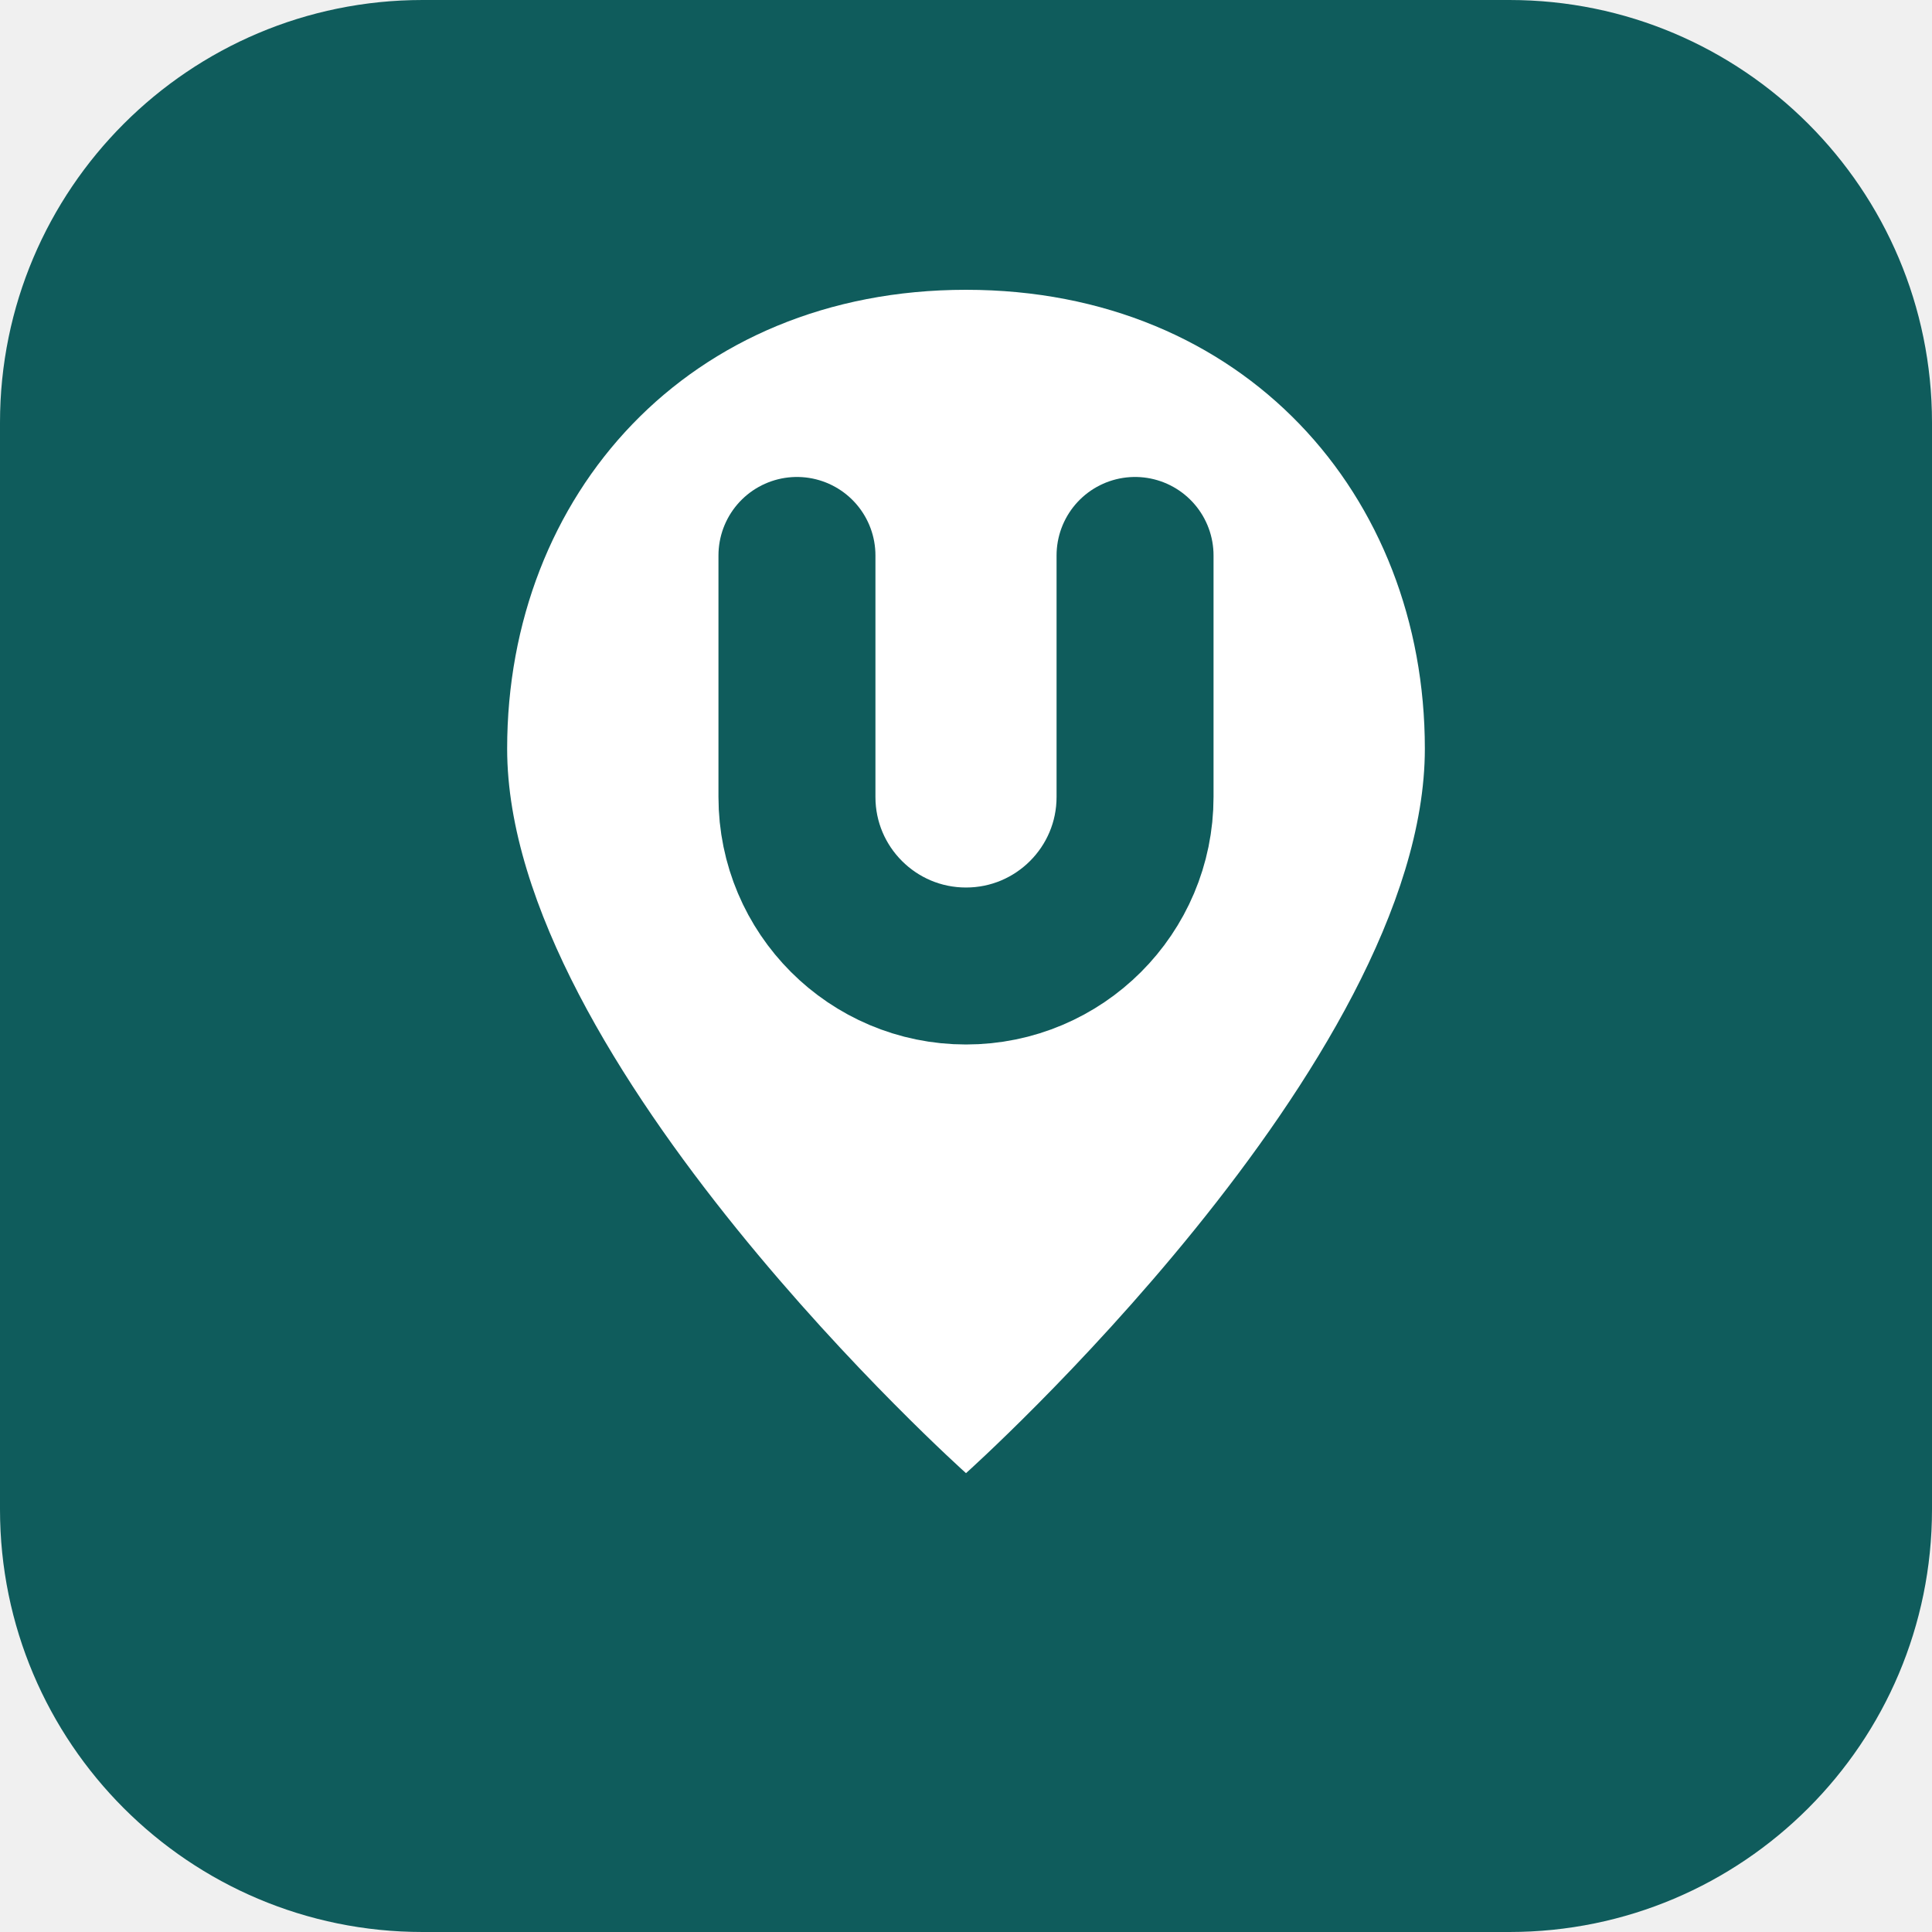
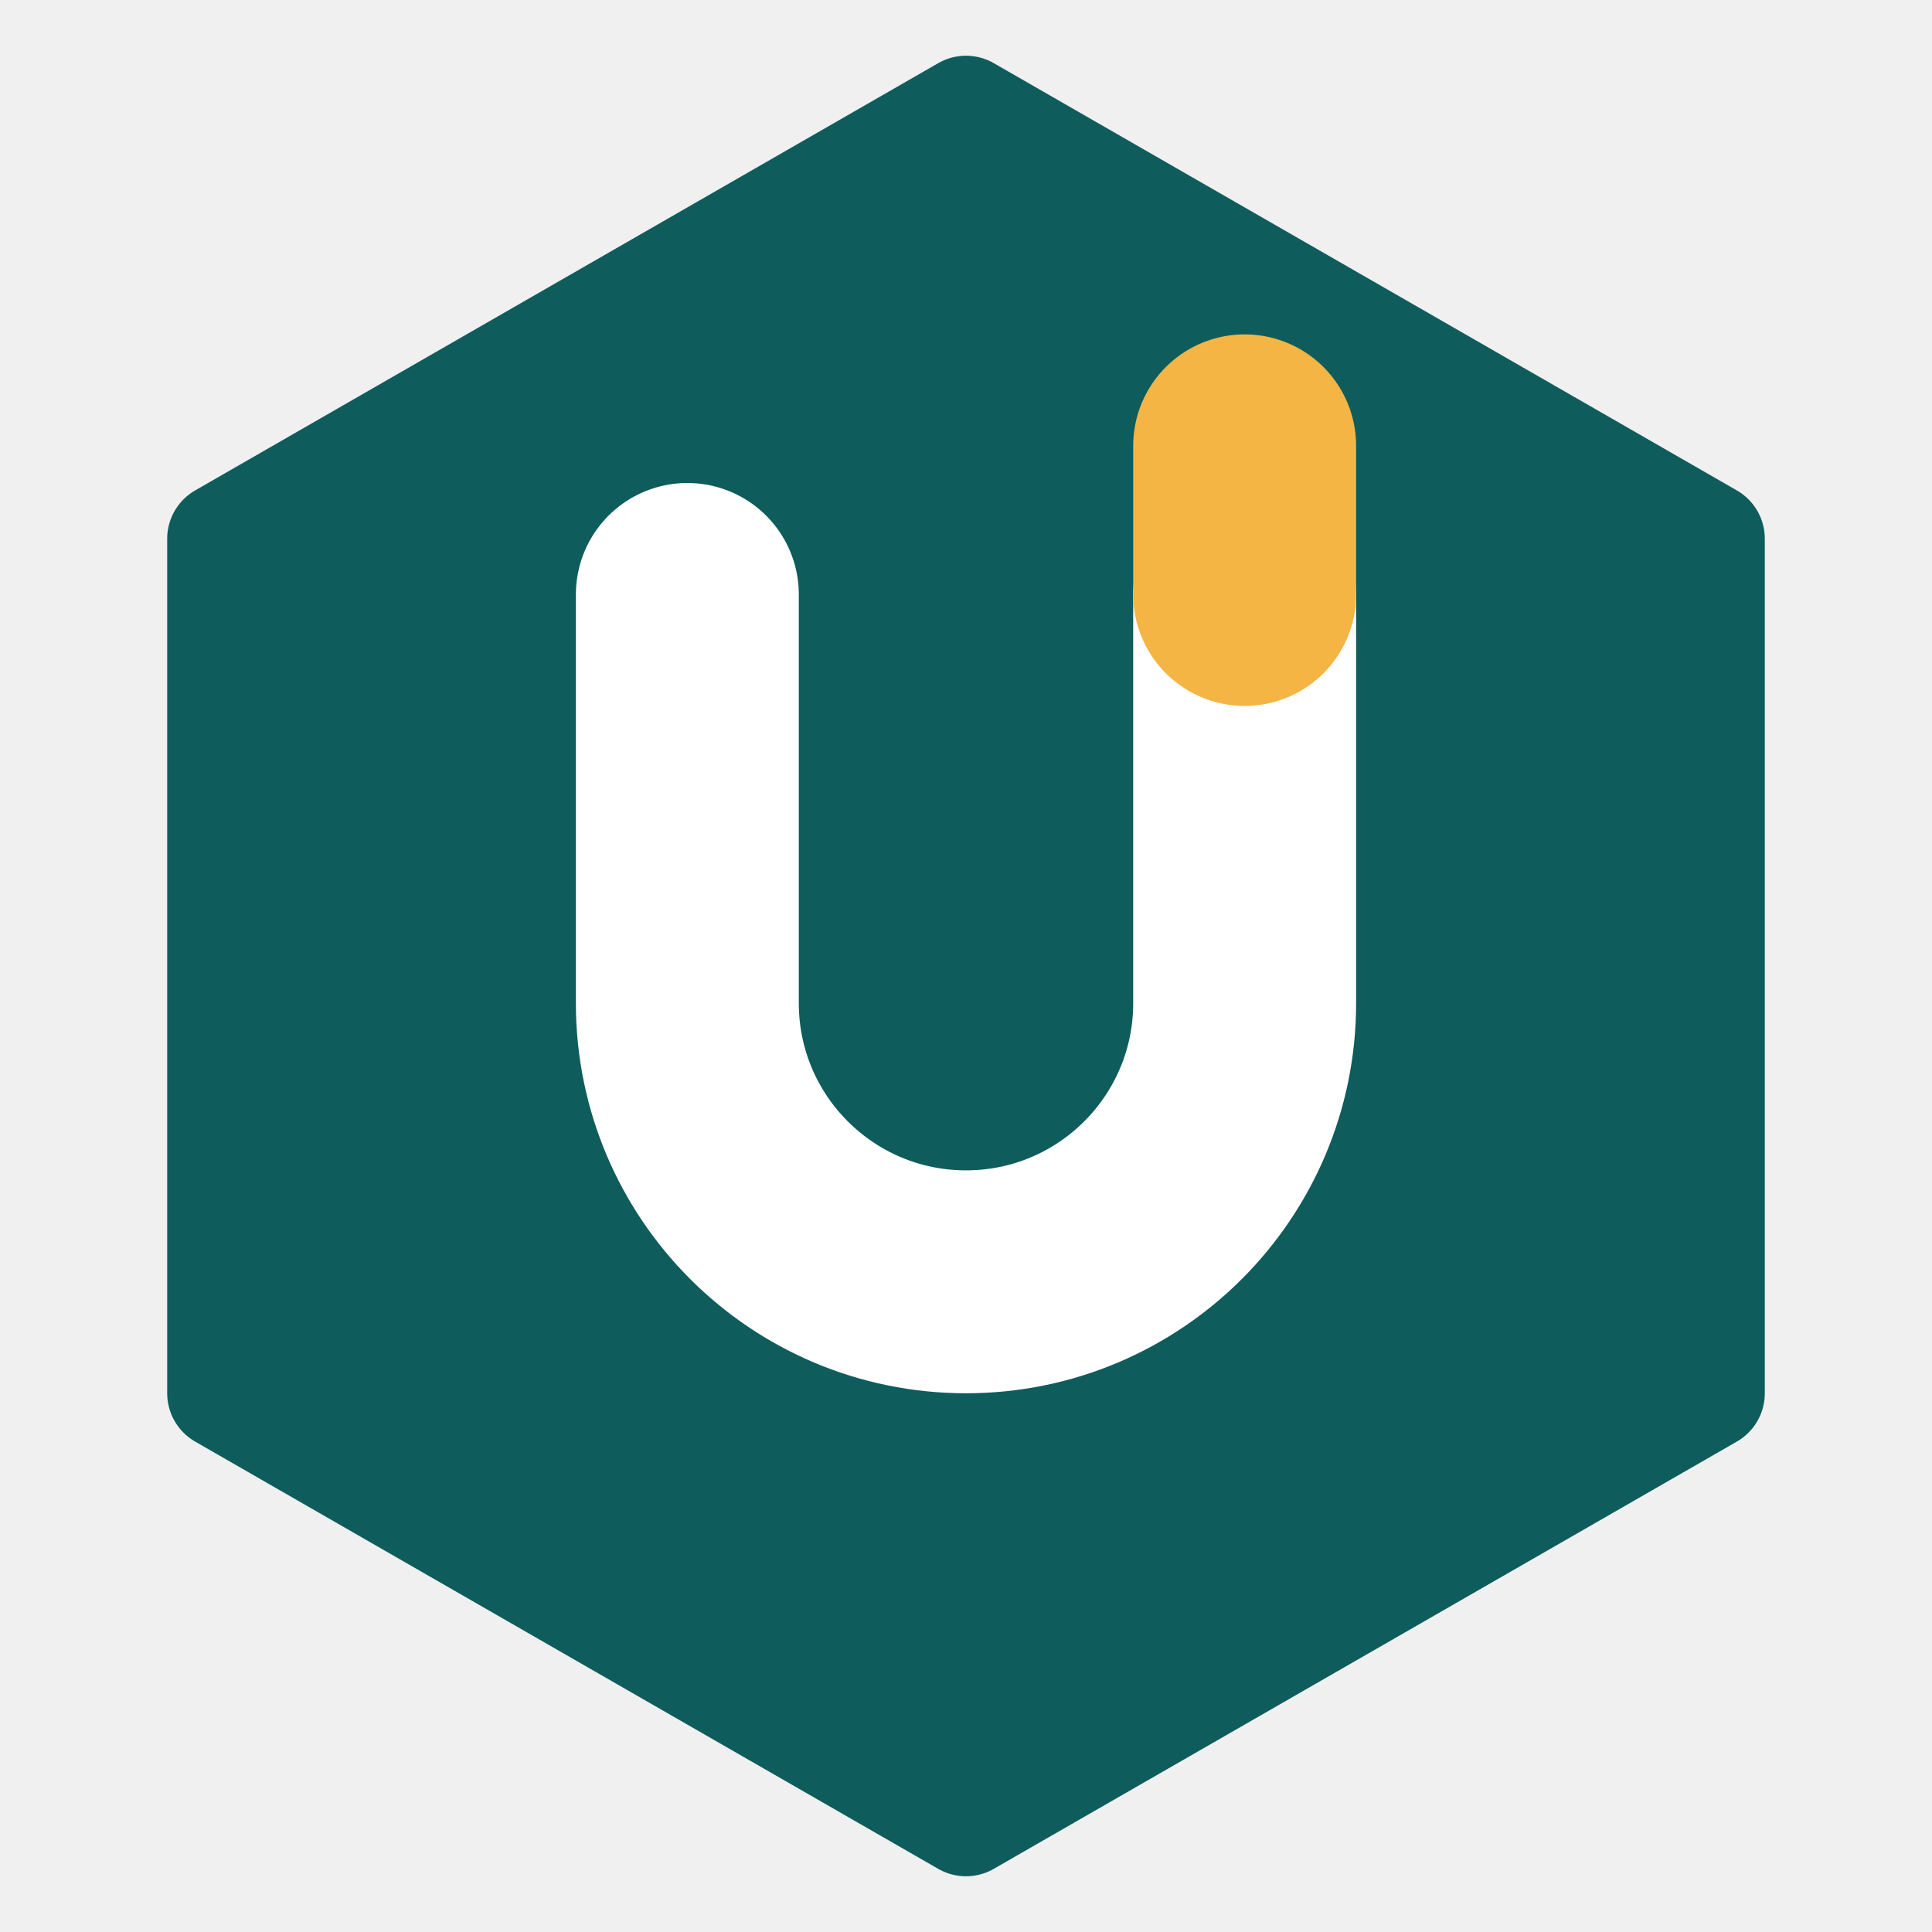
- <svg xmlns="http://www.w3.org/2000/svg" viewBox="0 0 128 128" width="512" height="512">
-   <rect width="128" height="128" rx="28" fill="#0F5C5C" />
-   <g transform="translate(24 16) scale(.8)">
-     <path d="M50 4 C27 4 12 21 12 42 C12 68 50 102 50 102 C50 102 88 68 88 42 C88 21 73 4 50 4 Z" fill="#FFFFFF" />
-     <path d="M36 26 V46 a14 14 0 0 0 28 0 V26" fill="none" stroke="#0F5C5C" stroke-width="13" stroke-linecap="round" />
-   </g>
+ <svg xmlns="http://www.w3.org/2000/svg" viewBox="-2 -2 104 104" width="512" height="512">
+   <path d="M50 4 L90 27 V73 L50 96 L10 73 V27 Z" fill="#0F5C5C" stroke="#0F5C5C" stroke-width="6" stroke-linejoin="round" />
+   <path d="M35 30 V52 a15 15 0 0 0 30 0 V30" fill="none" stroke="#FFFFFF" stroke-width="12" stroke-linecap="round" />
+   <path d="M65 30 L65 22" stroke="#F5B544" stroke-width="12" stroke-linecap="round" />
</svg>
